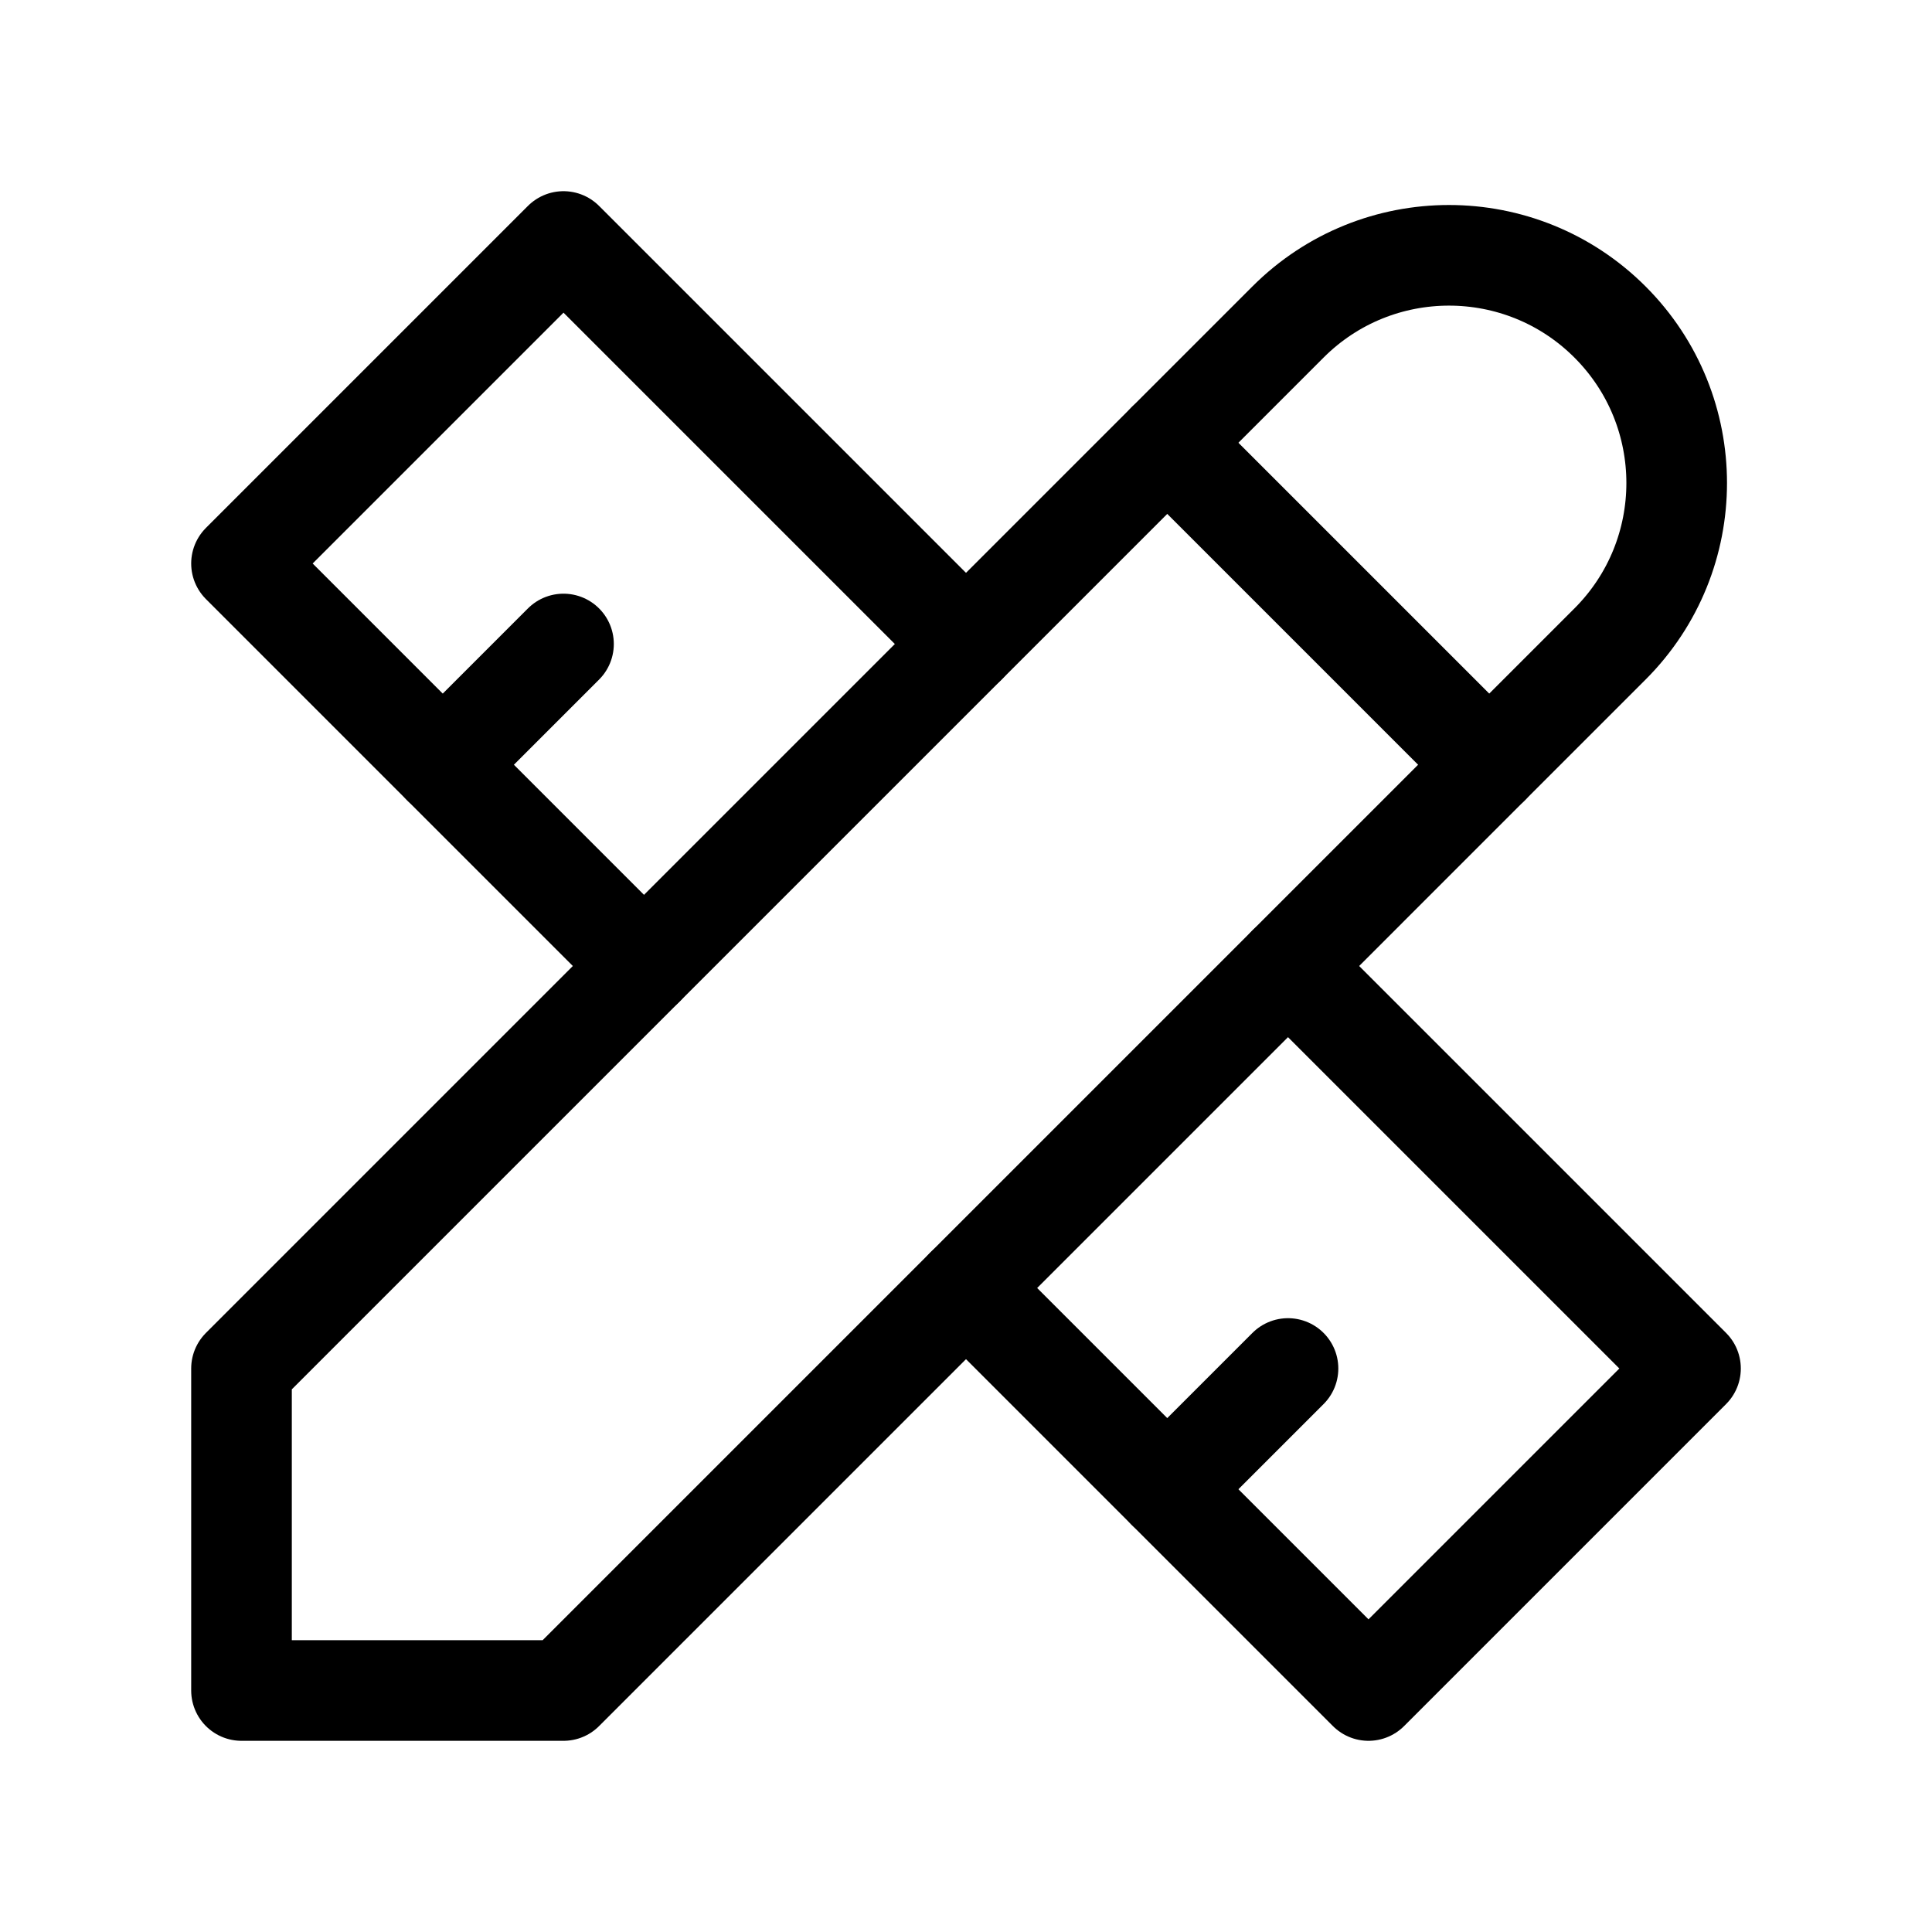
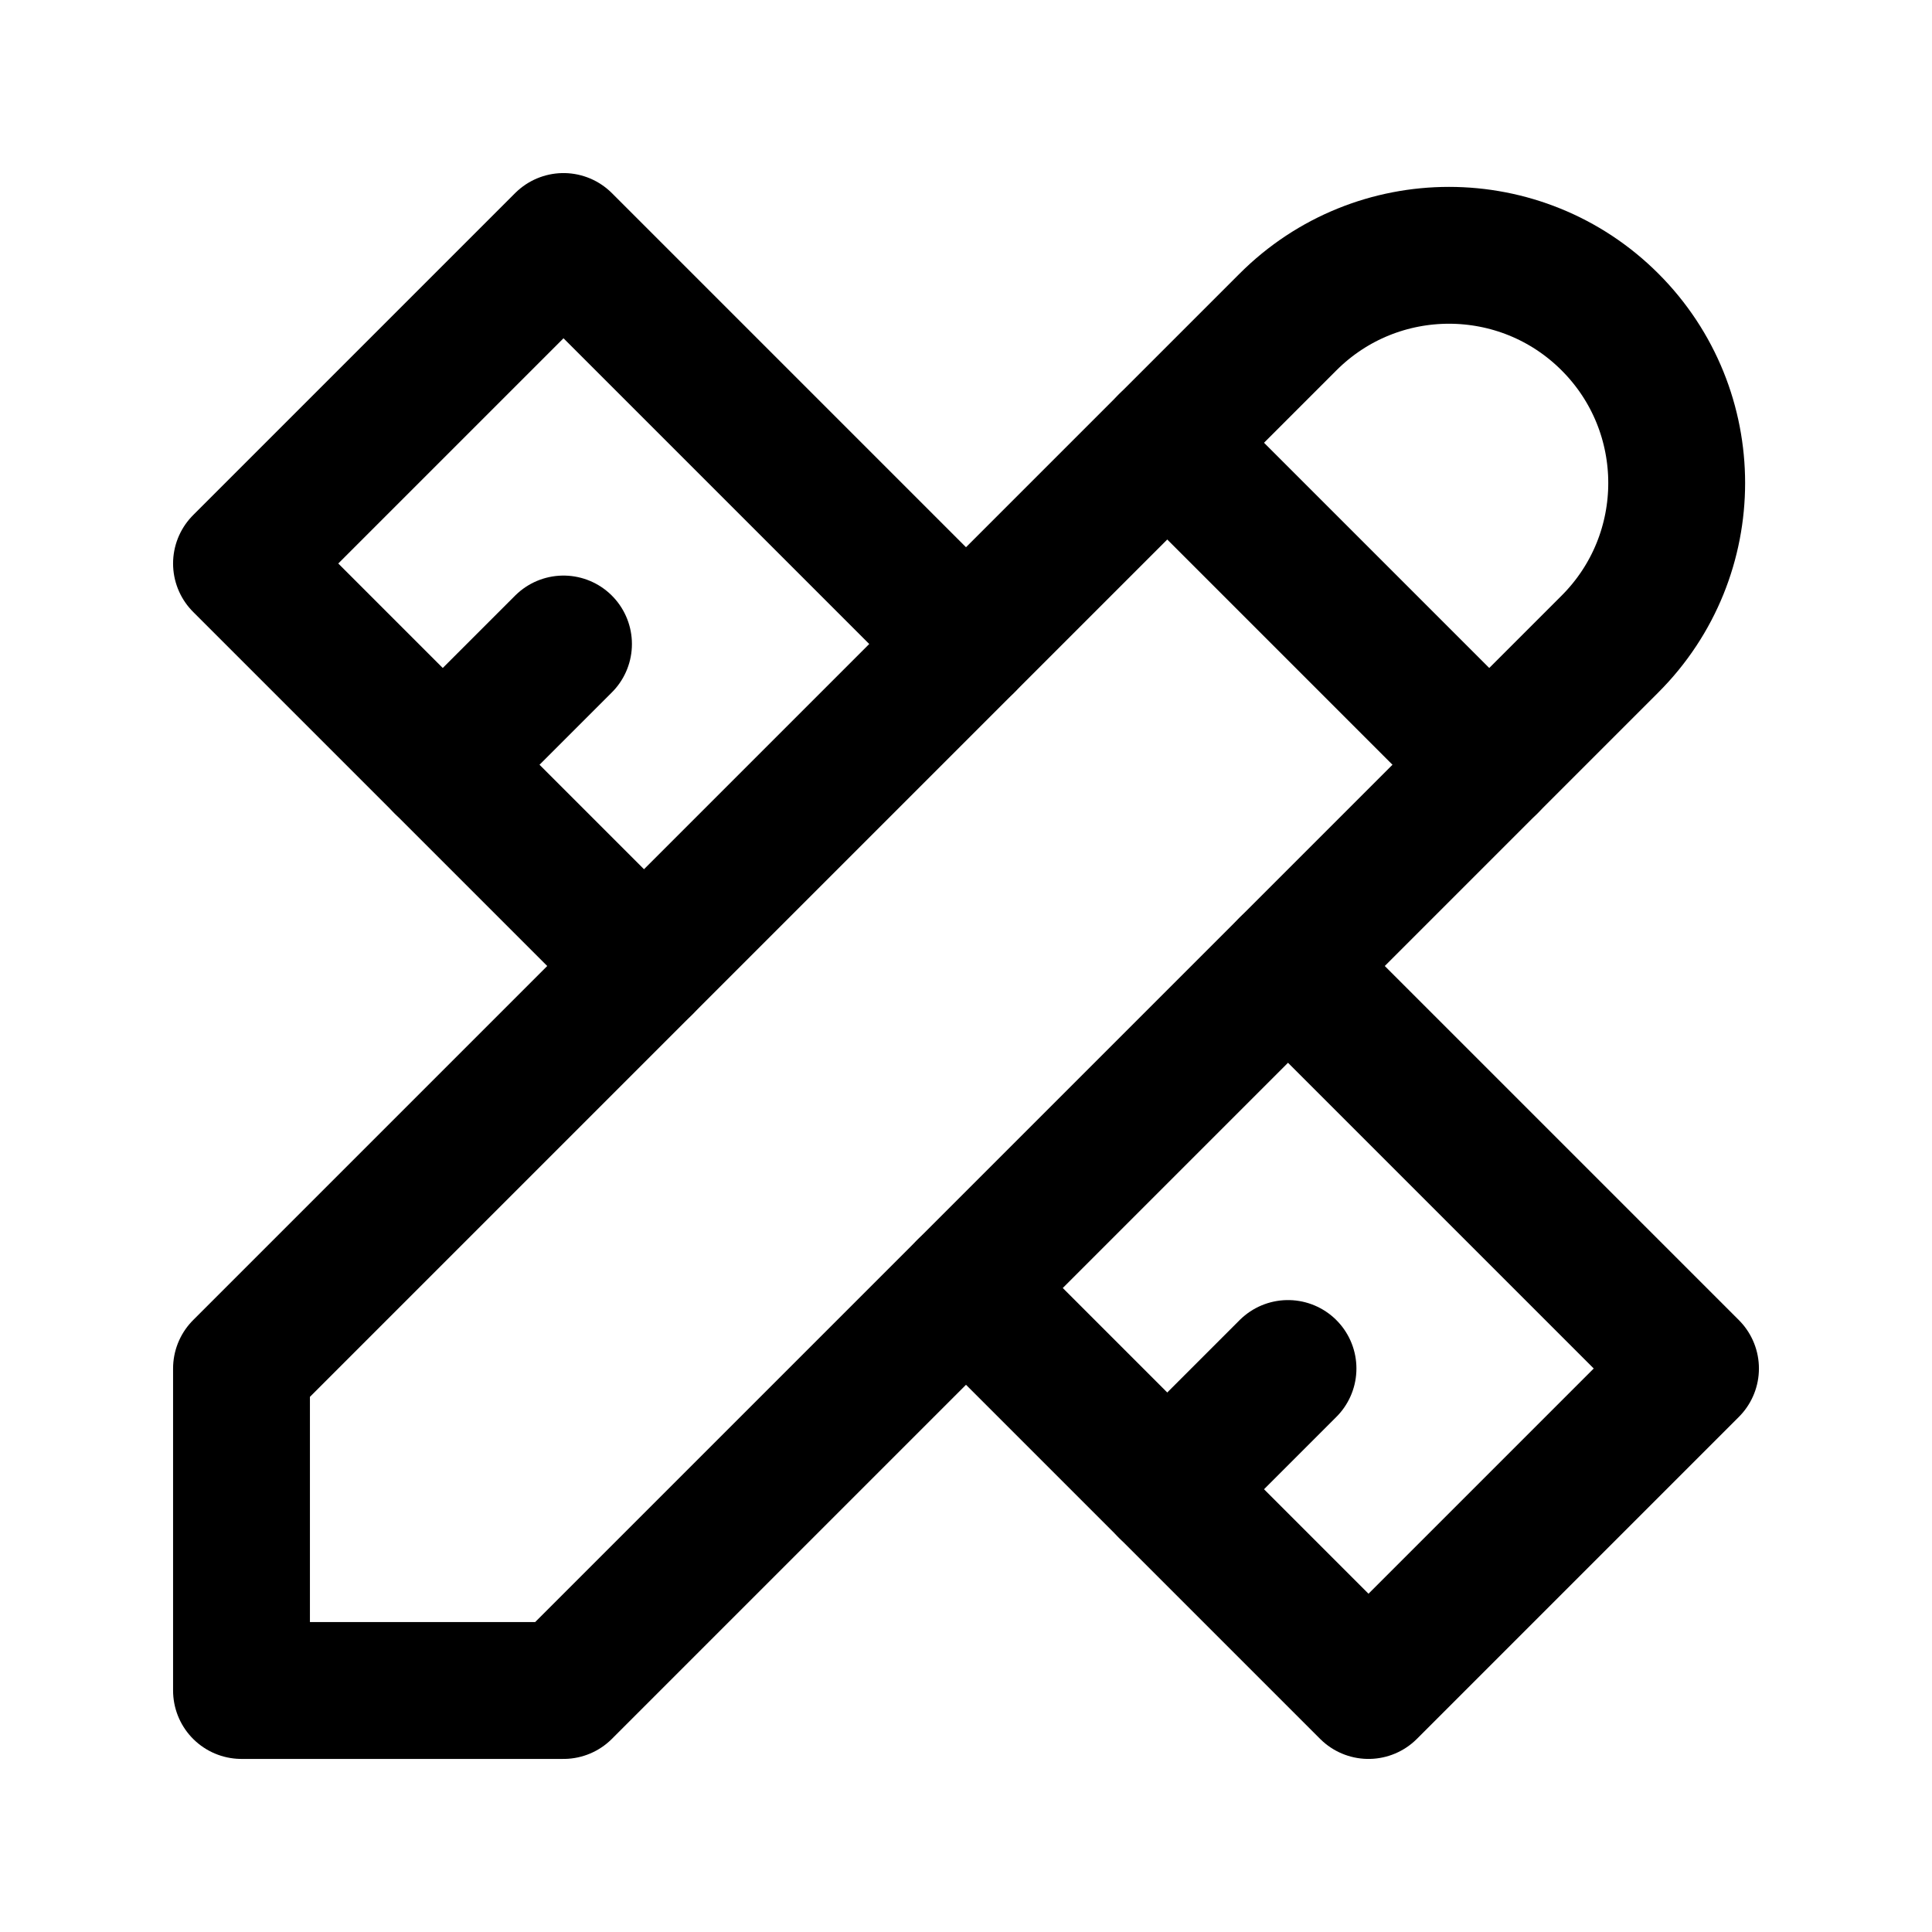
- <svg xmlns="http://www.w3.org/2000/svg" class="icon icon-tabler icon-tabler-tools" width="40" height="40" viewBox="0 0 24 24" stroke-width="1.25" stroke="currentColor" fill="none" stroke-linecap="round" stroke-linejoin="round">
+ <svg xmlns="http://www.w3.org/2000/svg" class="icon icon-tabler icon-tabler-tools" width="40" height="40" viewBox="0 0 24 24" stroke-width="1.7" stroke="currentColor" fill="none" stroke-linecap="round" stroke-linejoin="round">
  <path stroke="none" d="M0 0h24v24H0z" fill="none" />
  <path d="M3 21h4l13 -13a1.5 1.5 0 0 0 -4 -4l-13 13v4" />
  <path d="M14.5 5.5l4 4" />
  <path d="M12 8l-5 -5l-4 4l5 5" />
  <path d="M7 8l-1.5 1.5" />
  <path d="M16 12l5 5l-4 4l-5 -5" />
  <path d="M16 17l-1.5 1.5" />
</svg>
